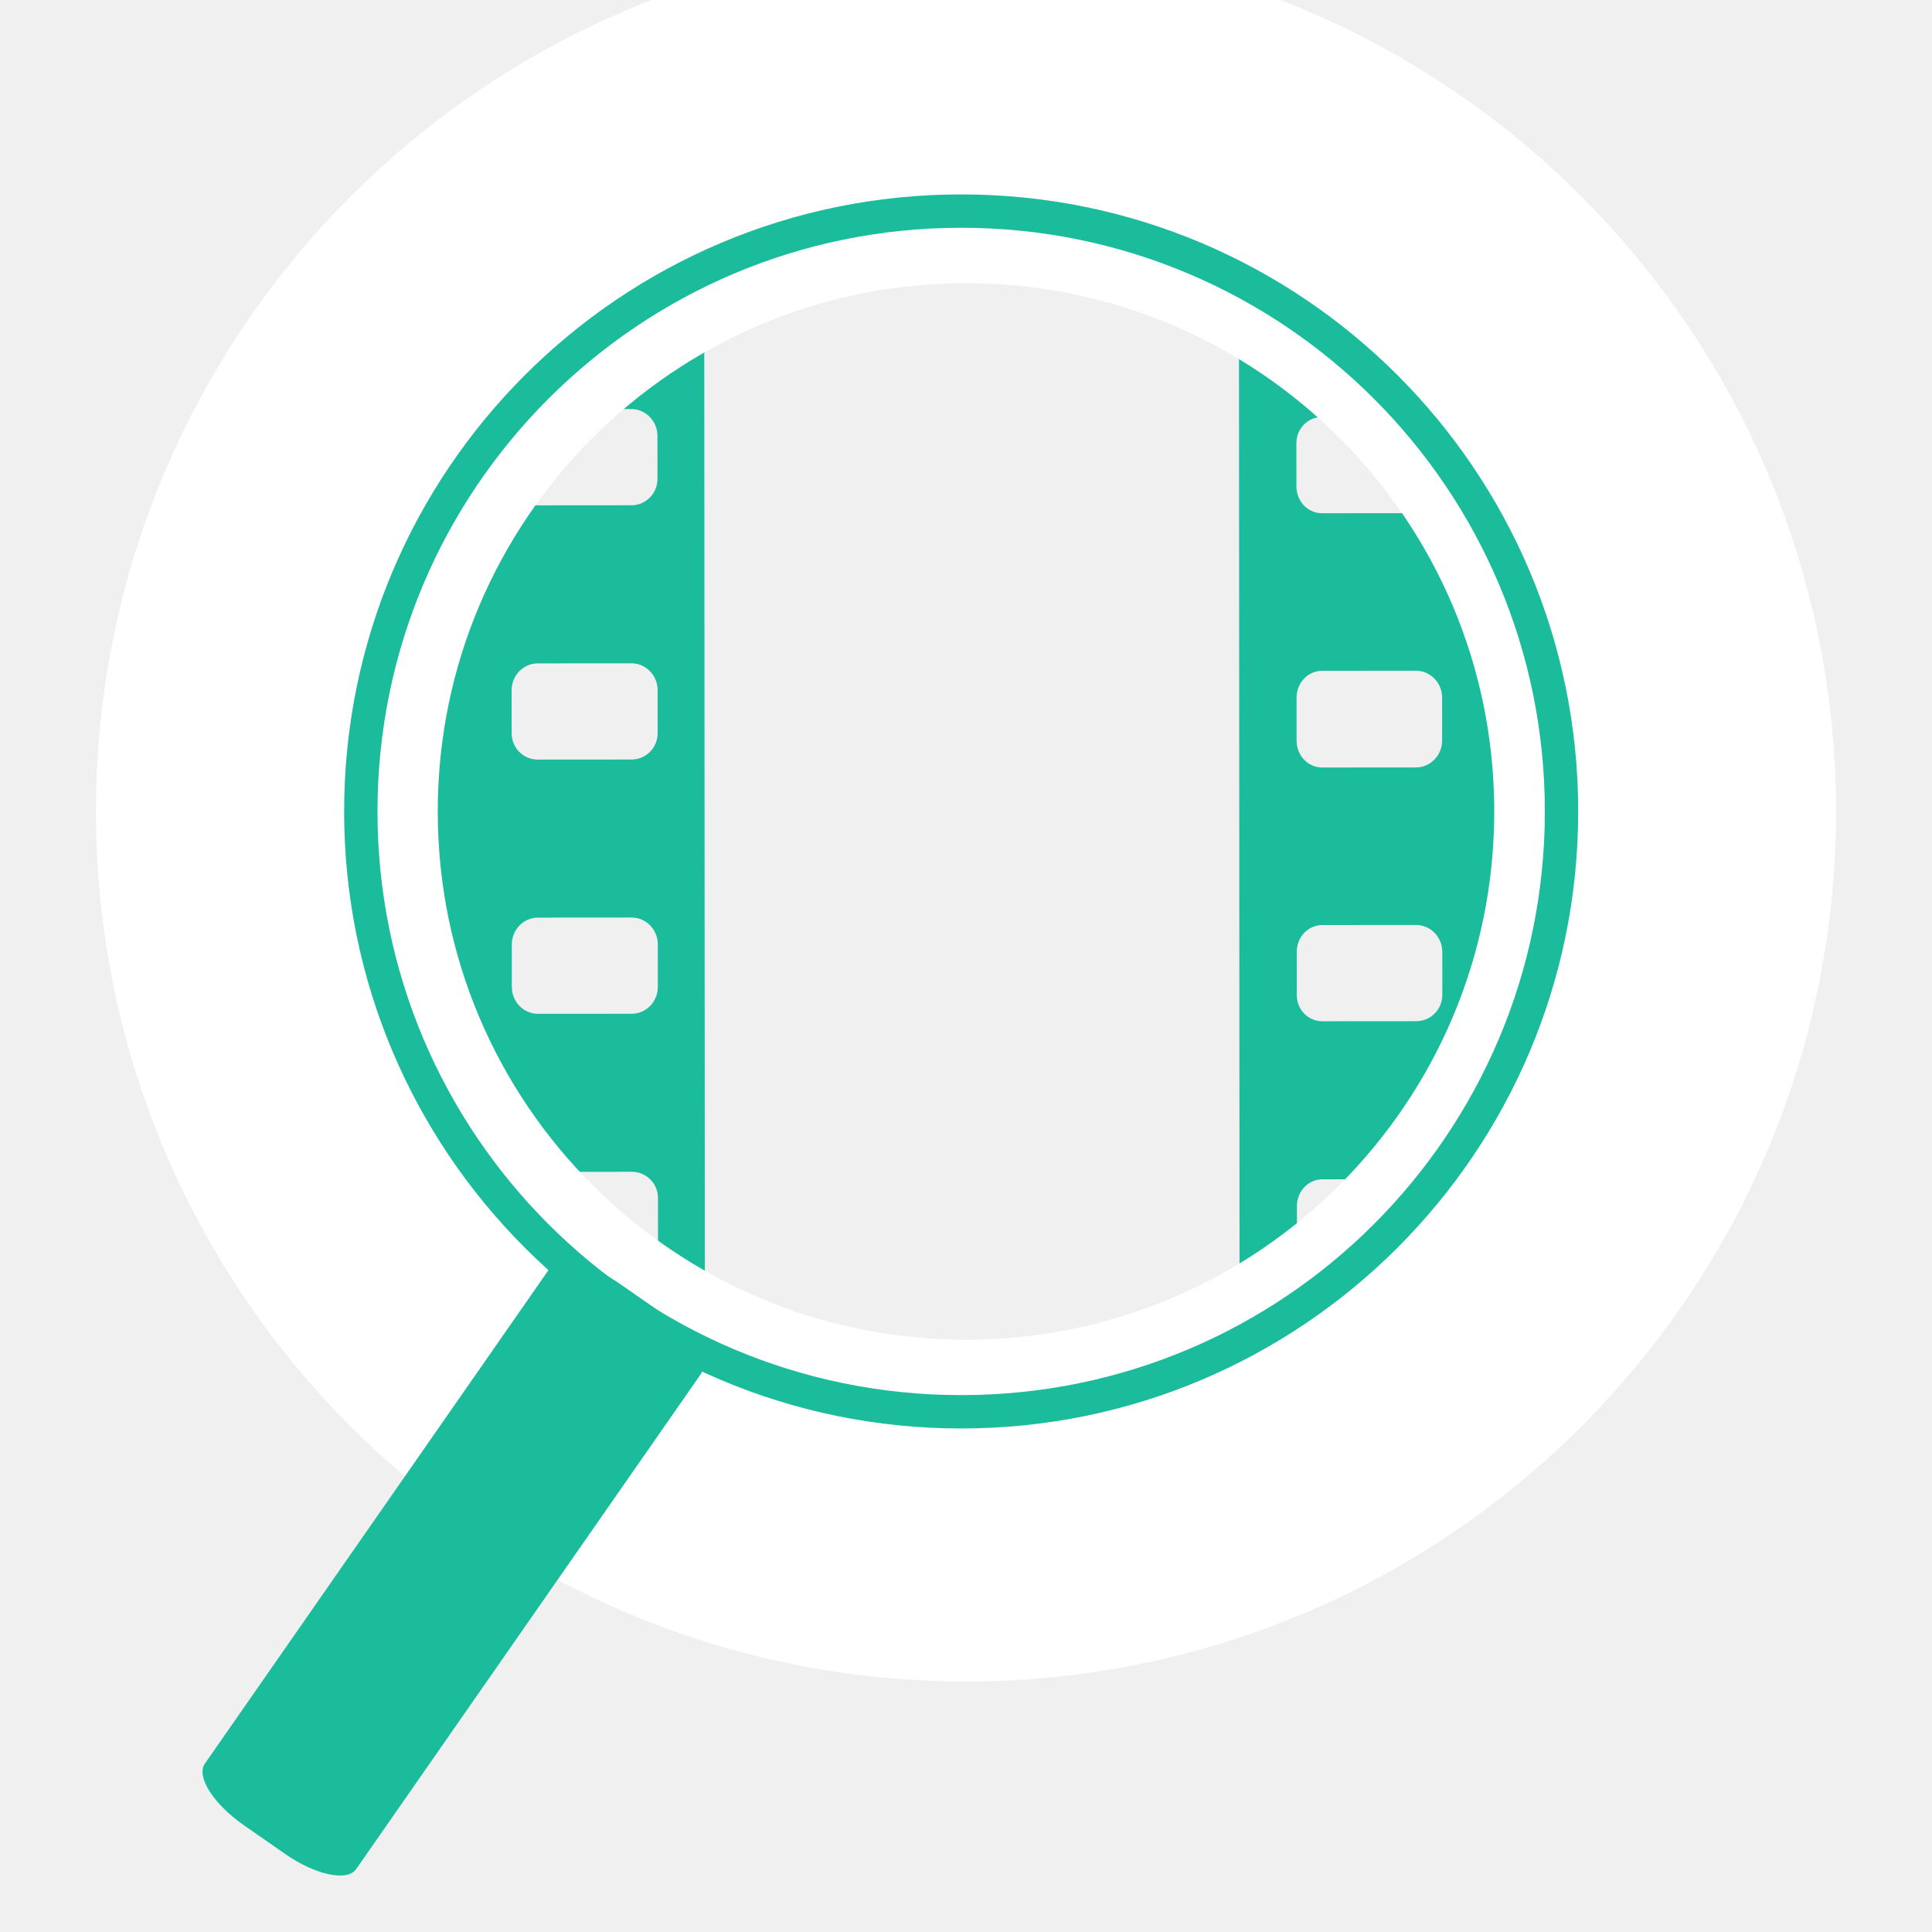
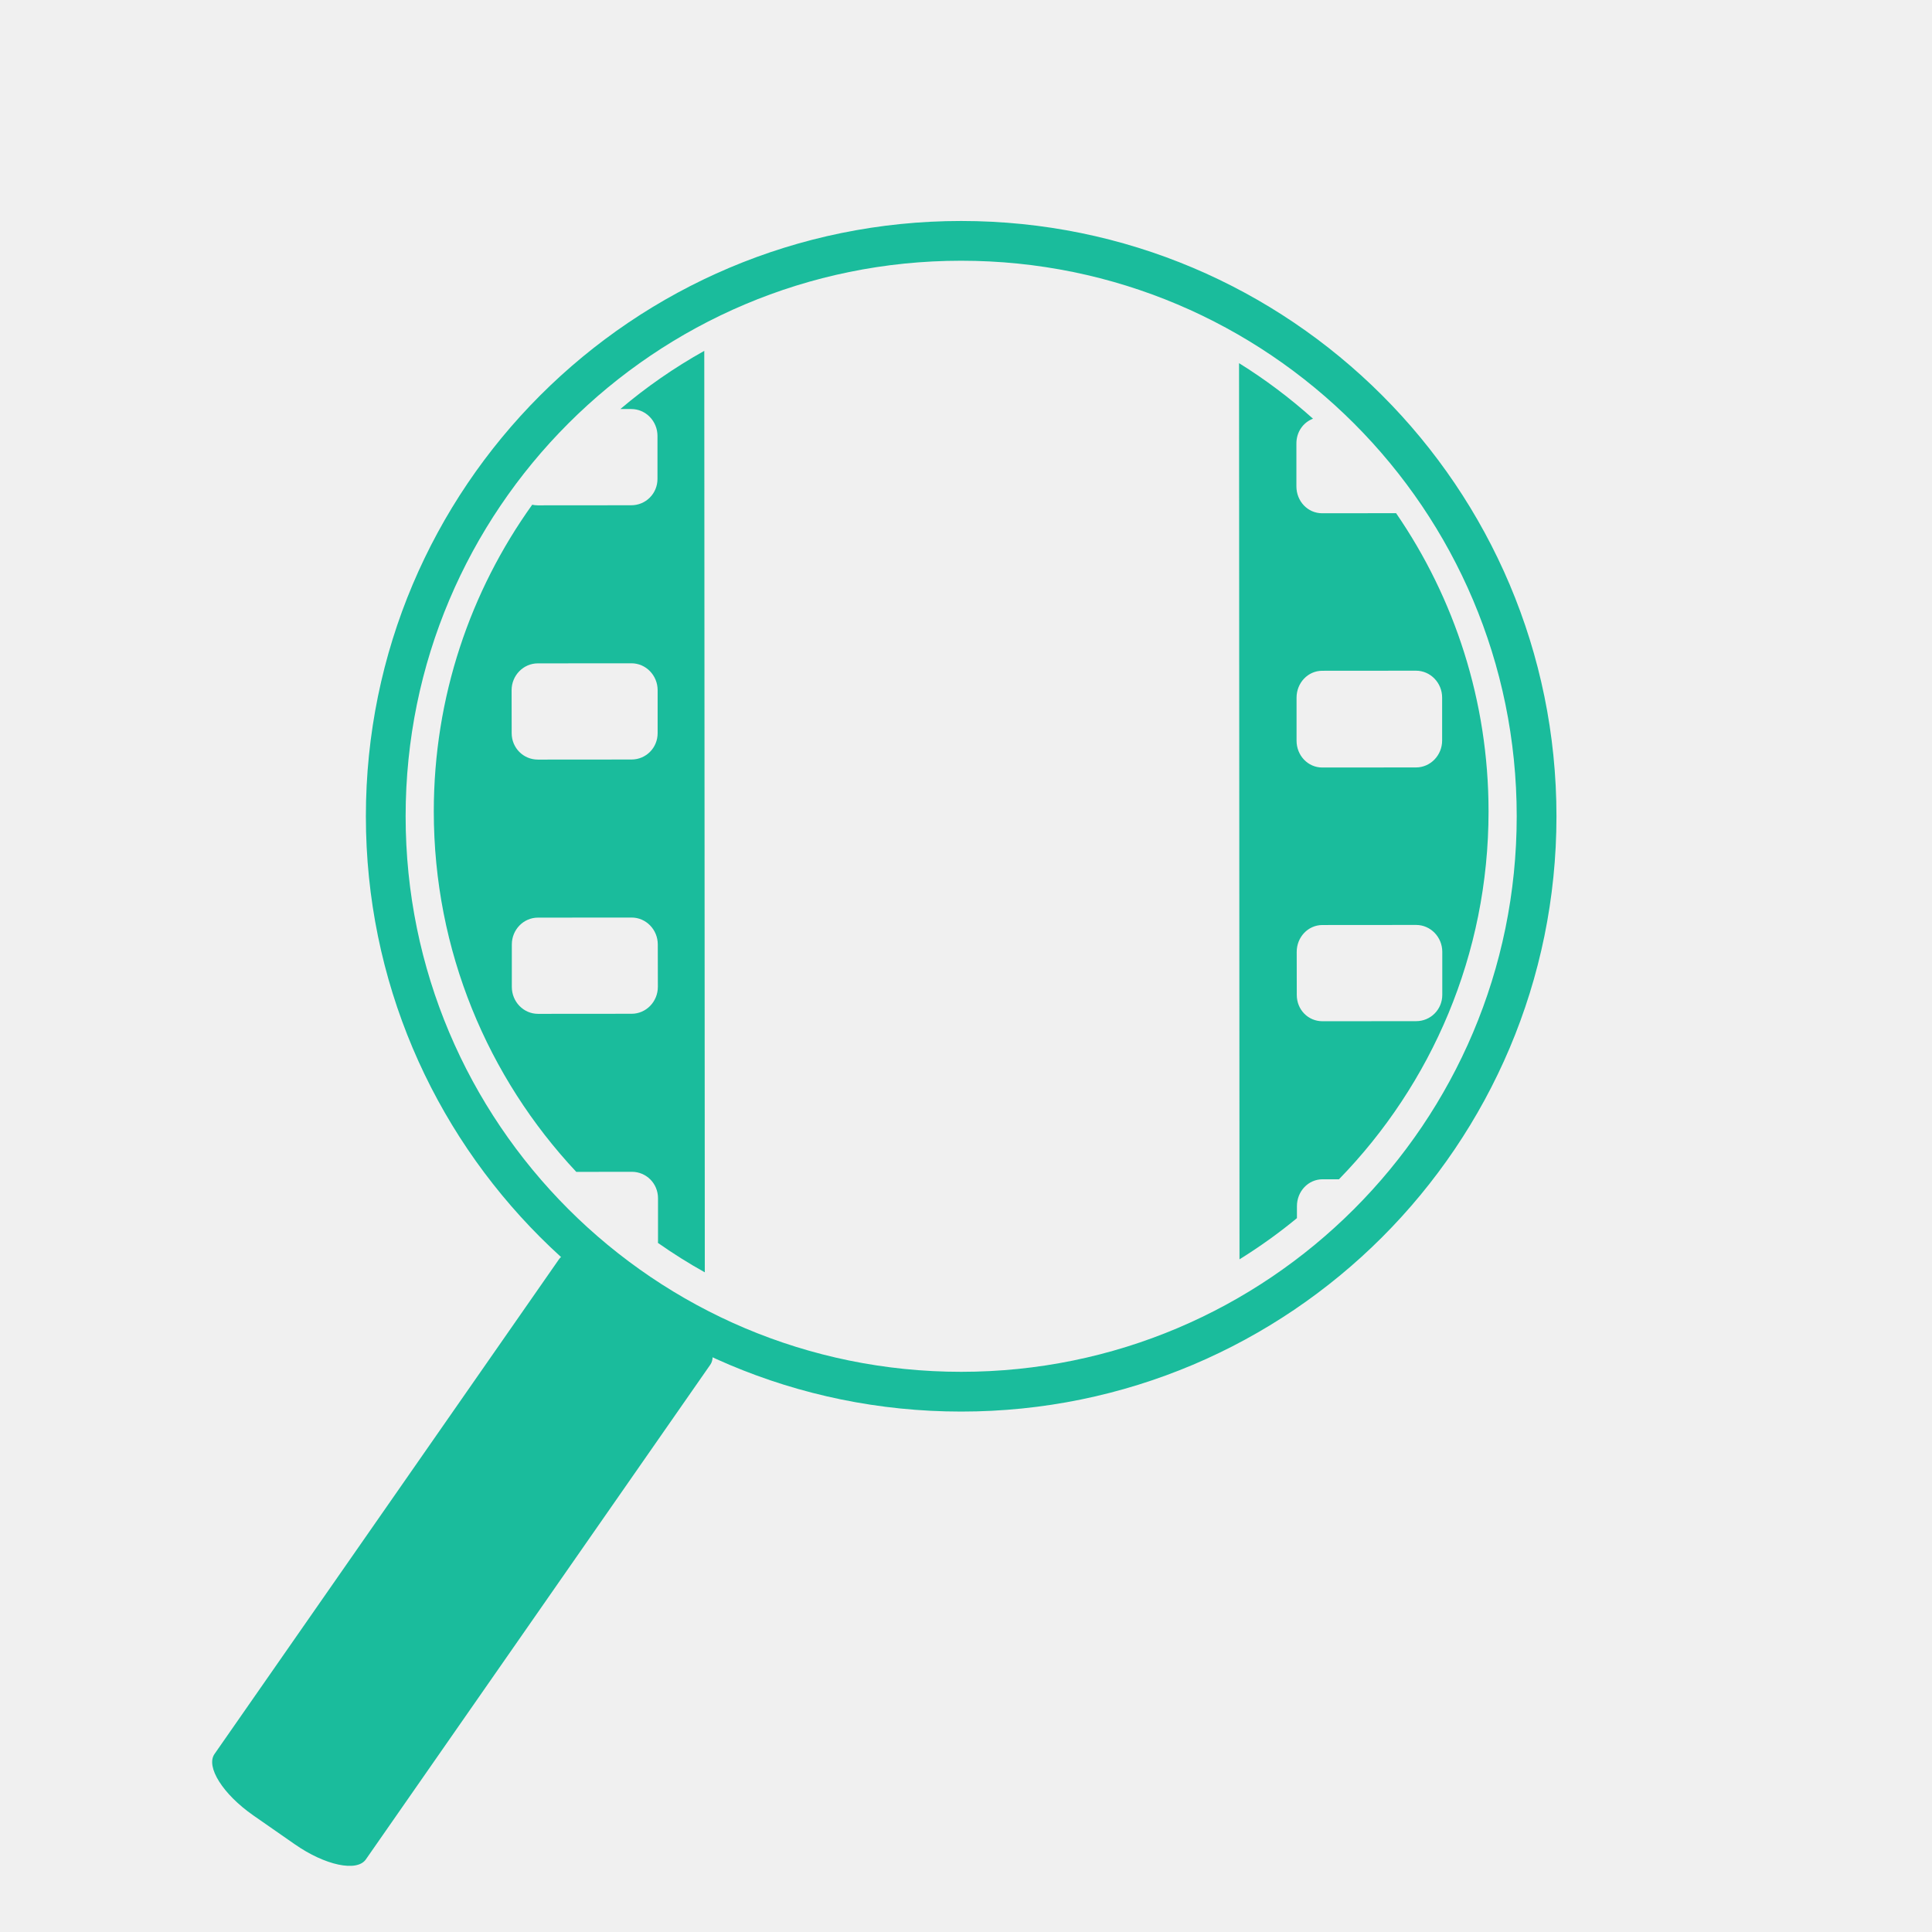
<svg xmlns="http://www.w3.org/2000/svg" version="1.1" id="svg2" height="800" width="800">
  <defs id="defs4" />
  <g transform="translate(0,-252.3622)" id="layer1" />
-   <path style="fill:#1abc9c;fill-rule:evenodd;stroke:none;fill-opacity:1" d="m 173.452,580.881 458.486,-0.344 -0.302,-488.985 -458.486,0.344 z m 38.563,-66.92 -0.012,-17.774 c -0.005,-6.135 4.858,-10.942 10.829,-10.946 l 38.784,-0.029 c 5.971,-0.005 10.84,4.795 10.844,10.93 l 0.012,17.774 c 0.005,6.135 -4.858,11.137 -10.829,11.141 l -38.784,0.029 c -5.971,0.005 -10.84,-4.991 -10.845,-11.125 z m -0.075,-105.278 -0.012,-17.579 c -0.005,-6.135 4.858,-11.137 10.829,-11.141 l 38.784,-0.029 c 5.971,-0.005 10.84,4.991 10.845,11.125 l 0.012,17.579 c 0.005,6.135 -4.858,11.137 -10.829,11.141 l -38.784,0.029 c -5.971,0.005 -10.84,-4.991 -10.845,-11.125 z m -0.075,-105.083 -0.012,-17.774 c -0.005,-6.135 4.858,-11.137 10.829,-11.141 l 38.784,-0.029 c 5.971,-0.005 10.84,4.991 10.845,11.125 l 0.012,17.774 c 0.005,6.135 -4.858,10.942 -10.829,10.946 l -38.784,0.029 c -5.971,0.005 -10.84,-4.795 -10.844,-10.93 z m -0.075,-105.278 -0.012,-17.774 c -0.005,-6.135 4.858,-11.137 10.829,-11.141 l 38.784,-0.029 c 5.971,-0.005 10.84,4.991 10.845,11.125 l 0.012,17.774 c 0.005,6.135 -4.858,10.942 -10.829,10.946 l -38.784,0.029 c -5.971,0.005 -10.84,-4.795 -10.845,-10.93 z m 80.089,360.065 -0.271,-442.495 221.409,-0.166 0.271,442.495 z m 245.16,-41.154 -0.012,-17.774 c -0.005,-6.135 4.668,-11.137 10.639,-11.141 l 38.784,-0.029 c 5.971,-0.005 10.841,4.991 10.845,11.125 l 0.012,17.774 c 0.005,6.135 -4.858,10.942 -10.829,10.946 l -38.784,0.029 c -5.971,0.005 -10.65,-4.795 -10.654,-10.93 z m -0.075,-105.278 -0.012,-17.774 c -0.005,-6.135 4.668,-11.137 10.639,-11.141 l 38.784,-0.029 c 5.972,-0.005 10.841,4.991 10.845,11.125 l 0.012,17.774 c 0.005,6.135 -4.857,10.942 -10.829,10.946 l -38.784,0.029 c -5.97,0.005 -10.65,-4.795 -10.654,-10.93 z m -0.075,-105.278 -0.012,-17.774 c -0.005,-6.135 4.668,-11.137 10.639,-11.141 l 38.784,-0.029 c 5.972,-0.005 10.841,4.991 10.845,11.125 l 0.012,17.774 c 0.005,6.135 -4.857,11.137 -10.829,11.141 l -38.784,0.029 c -5.969,0.005 -10.65,-4.991 -10.655,-11.125 z M 536.815,201.398 536.803,183.623 c -0.005,-6.135 4.668,-10.941 10.639,-10.946 l 38.784,-0.029 c 5.973,-0.005 10.84,4.795 10.845,10.93 l 0.012,17.774 c 0.005,6.135 -4.857,11.137 -10.829,11.141 l -38.784,0.029 c -5.969,0.005 -10.65,-4.991 -10.655,-11.125 z" id="rect10" />
-   <path style="fill:none;stroke:#ffffff;stroke-width:96.797;stroke-linejoin:round;stroke-miterlimit:4;stroke-opacity:1;stroke-dasharray:none" id="path3613" d="m 625.082,333.31 a 197.99,197.99 0 1 1 -395.98,0 197.99,197.99 0 1 1 395.98,0 z" transform="matrix(1.462188,0,0,1.462188,-224.4896,-151.3613)" />
-   <rect style="fill:#1abc9c;fill-opacity:1;stroke:none;stroke-opacity:1" id="rect3595" width="76.368" height="272.943" x="486.908" y="289.601" ry="11.679" transform="matrix(0.8206659,0.5714083,-0.5714083,0.8206659,0,0)" rx="27.687" />
-   <path style="fill:none;stroke:#1abc9c;stroke-width:15;stroke-linejoin:round;stroke-miterlimit:4;stroke-opacity:1;stroke-dasharray:none" id="path4572" d="m 604,300 a 270,270 0 1 1 -540,0 270,270 0 1 1 540,0 z" transform="matrix(0.9207207,0,0,0.9207207,90.47928,59.78378)" />
+   <path style="fill:#1abc9c;fill-rule:evenodd;stroke:none;fill-opacity:1" d="M 291.625 145.281 C 279.251 152.198 267.615 160.269 256.875 169.375 L 261.406 169.375 C 267.377 169.37 272.246 174.365 272.25 180.5 L 272.25 198.281 C 272.255 204.416 267.377 209.214 261.406 209.219 L 222.625 209.25 C 221.845 209.251 221.109 209.156 220.375 209 C 194.746 244.785 179.625 288.627 179.625 336 C 179.625 393.723 202.047 446.206 238.625 485.25 L 261.625 485.219 C 267.596 485.214 272.464 490.022 272.469 496.156 L 272.469 513.906 C 272.469 514.155 272.453 514.412 272.438 514.656 C 278.672 519.046 285.152 523.114 291.844 526.844 L 291.625 145.281 z M 513.062 150.375 L 513.25 521.469 C 521.554 516.297 529.522 510.612 537.031 504.406 L 537.031 499.469 C 537.026 493.334 541.686 488.317 547.656 488.312 L 554.438 488.312 C 592.747 448.972 616.375 395.25 616.375 336 C 616.375 290.163 602.226 247.626 578.094 212.5 L 547.469 212.531 C 541.5 212.536 536.817 207.541 536.812 201.406 L 536.812 183.625 C 536.809 178.857 539.627 174.908 543.688 173.375 C 534.189 164.86 523.95 157.139 513.062 150.375 z M 261.469 274.656 C 267.44 274.651 272.308 279.647 272.312 285.781 L 272.312 303.562 C 272.317 309.697 267.471 314.496 261.5 314.5 L 222.719 314.531 C 216.748 314.536 211.879 309.728 211.875 303.594 L 211.844 285.812 C 211.839 279.678 216.716 274.692 222.688 274.688 L 261.469 274.656 z M 586.312 277.719 C 592.285 277.714 597.152 282.709 597.156 288.844 L 597.156 306.625 C 597.161 312.76 592.316 317.777 586.344 317.781 L 547.531 317.812 C 541.562 317.817 536.879 312.822 536.875 306.688 L 536.875 288.906 C 536.87 282.772 541.561 277.754 547.531 277.75 L 586.312 277.719 z M 261.531 379.938 C 267.502 379.933 272.371 384.928 272.375 391.062 L 272.406 408.625 C 272.411 414.76 267.534 419.777 261.562 419.781 L 222.781 419.812 C 216.81 419.817 211.942 414.822 211.938 408.688 L 211.938 391.094 C 211.933 384.959 216.779 379.973 222.75 379.969 L 261.531 379.938 z M 586.375 383 C 592.347 382.995 597.214 387.99 597.219 394.125 L 597.219 411.906 C 597.224 418.041 592.378 422.839 586.406 422.844 L 547.625 422.875 C 541.655 422.88 536.973 418.103 536.969 411.969 L 536.938 394.188 C 536.933 388.053 541.623 383.036 547.594 383.031 L 586.375 383 z " id="rect10" />
+   <path style="fill:none;stroke:#1abc9c;stroke-width:13.678;stroke-linejoin:round;stroke-miterlimit:4;stroke-opacity:1;stroke-dasharray:none" id="path3613" d="m 625.082,333.31 a 197.99,197.99 0 1 1 -395.98,0 197.99,197.99 0 1 1 395.98,0 z" transform="matrix(1.203437,0,0,1.203437,-115.9782,-63.11651)" />
+   <rect style="fill:#1abc9c;fill-opacity:1;stroke:none" id="rect3595" width="76.368" height="272.943" x="487.905" y="284.033" ry="11.679" transform="matrix(0.8206659,0.5714083,-0.5714083,0.8206659,0,0)" rx="27.687" />
  <rect style="fill:none;stroke:none" id="rect4592" width="2.121" height="2.828" x="295.224" y="564.471" rx="1.772" ry="2.828" />
</svg>
